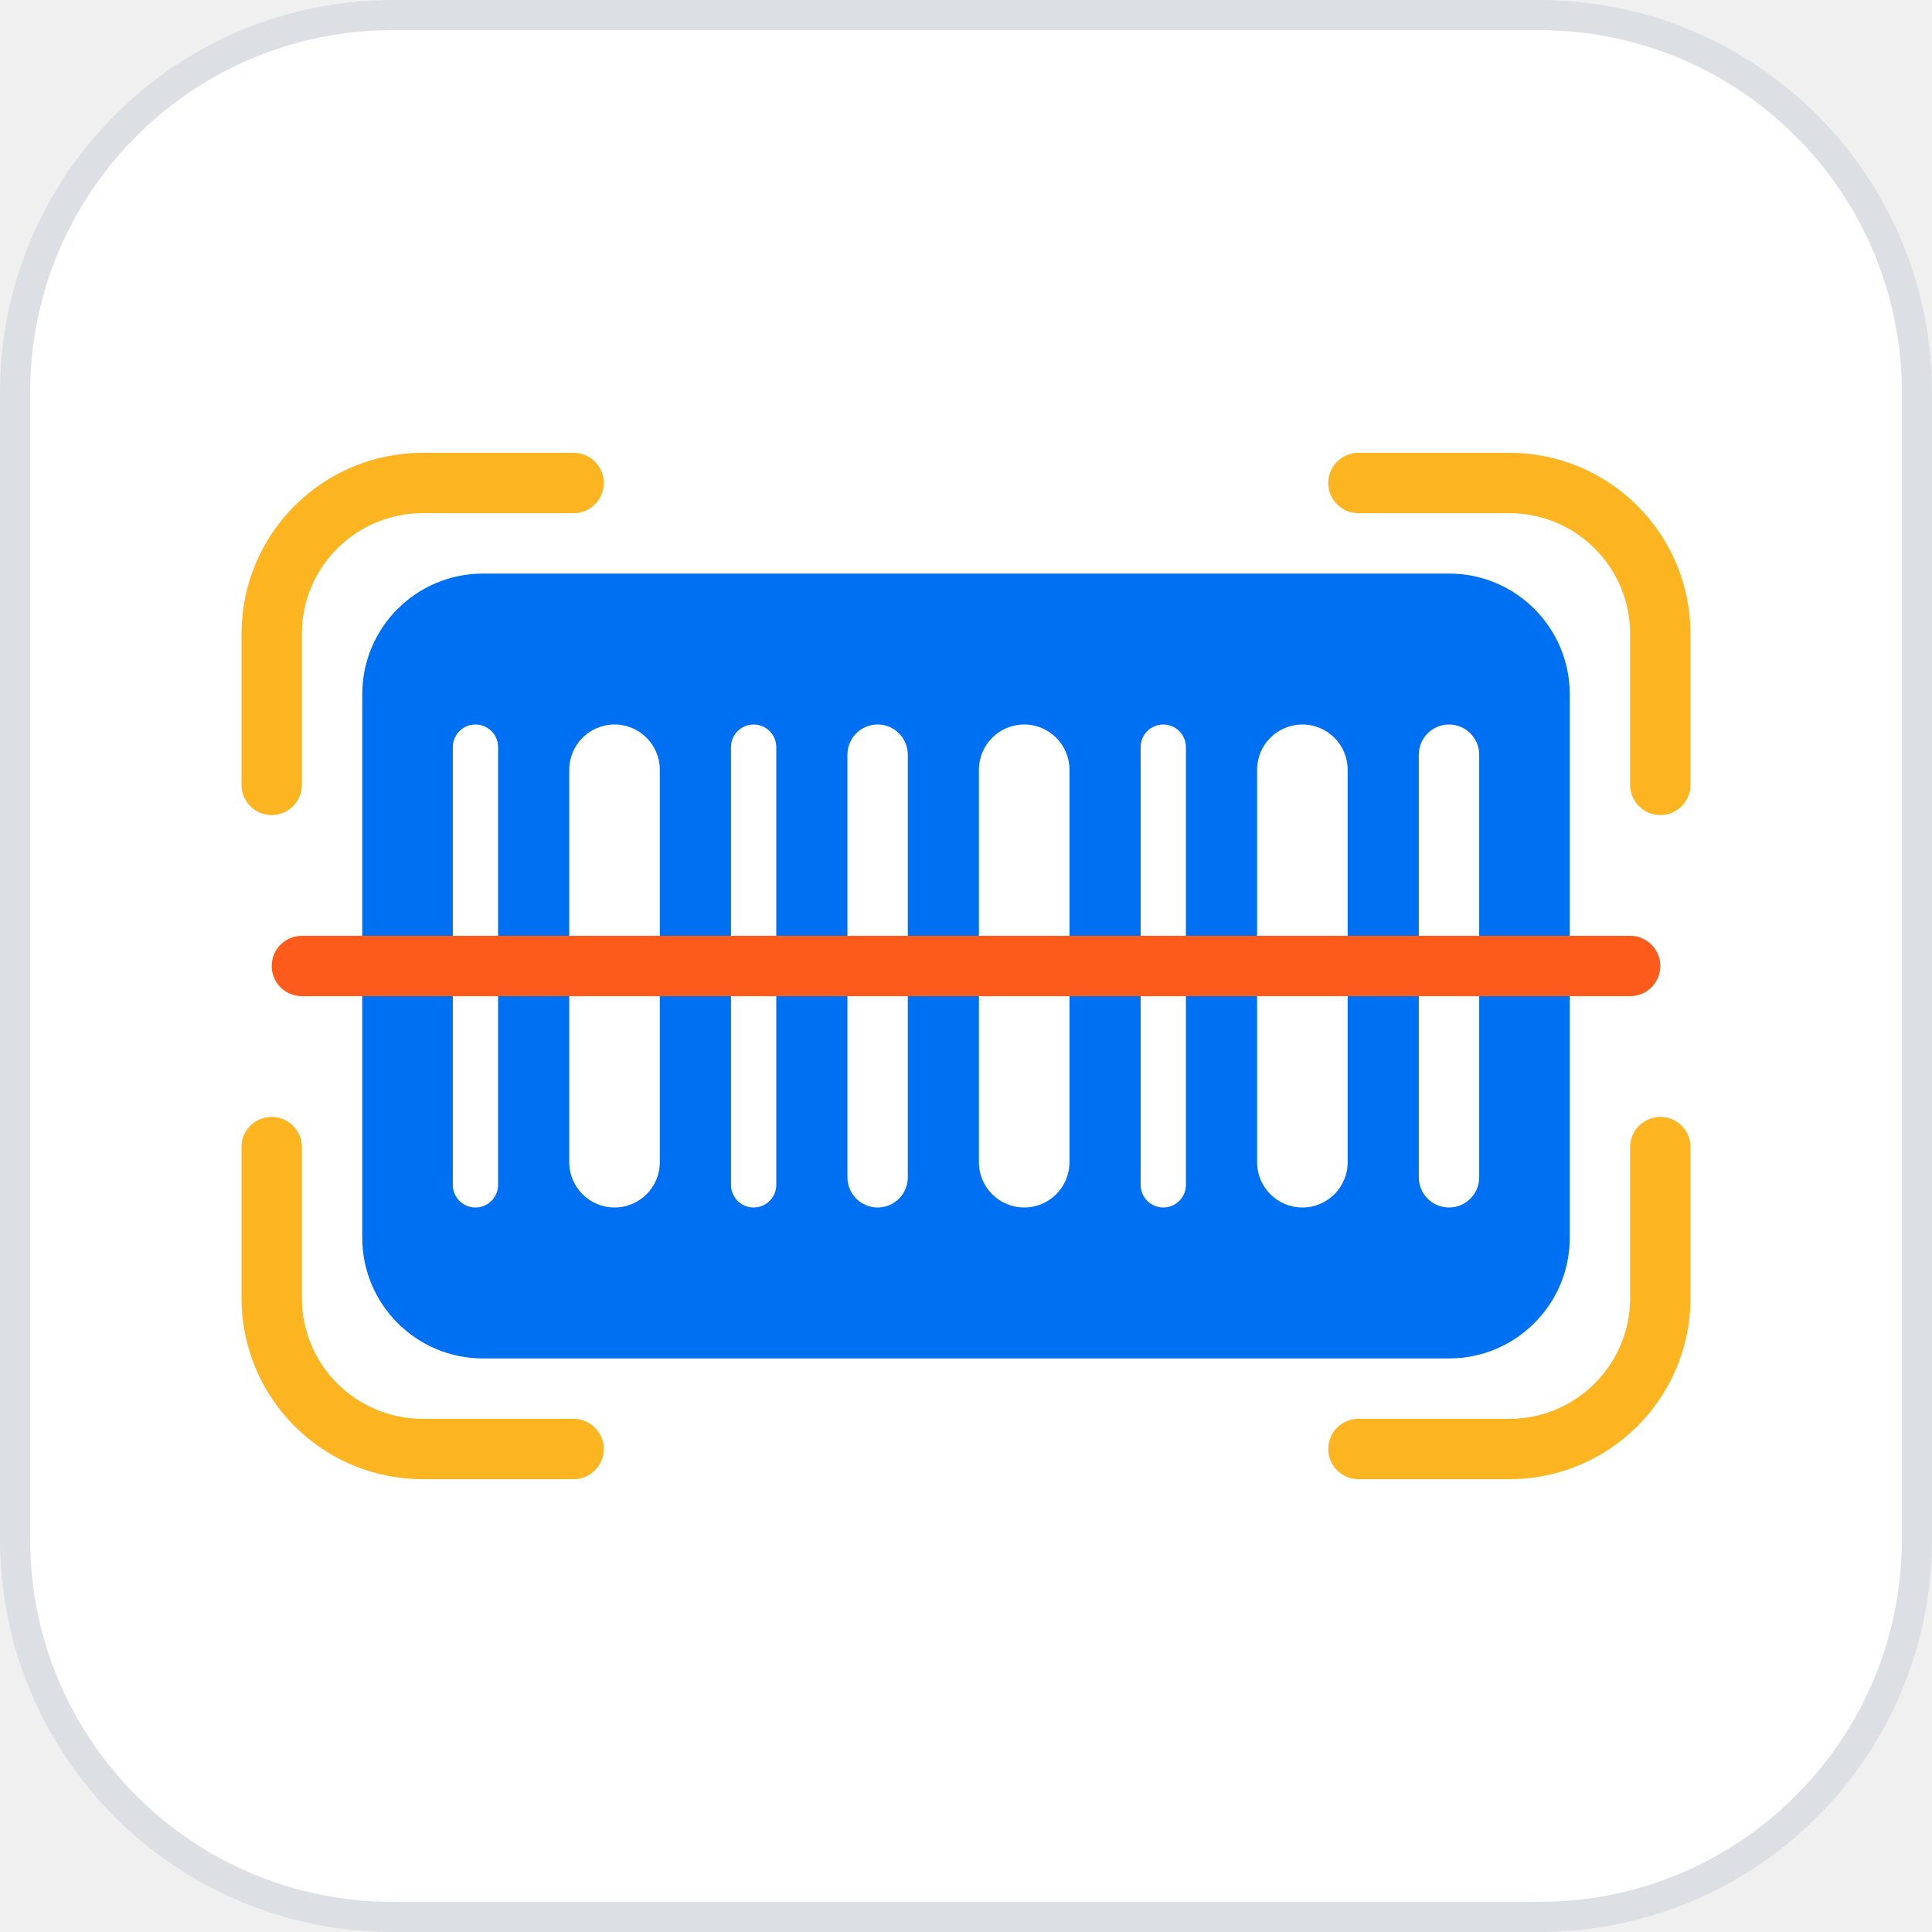
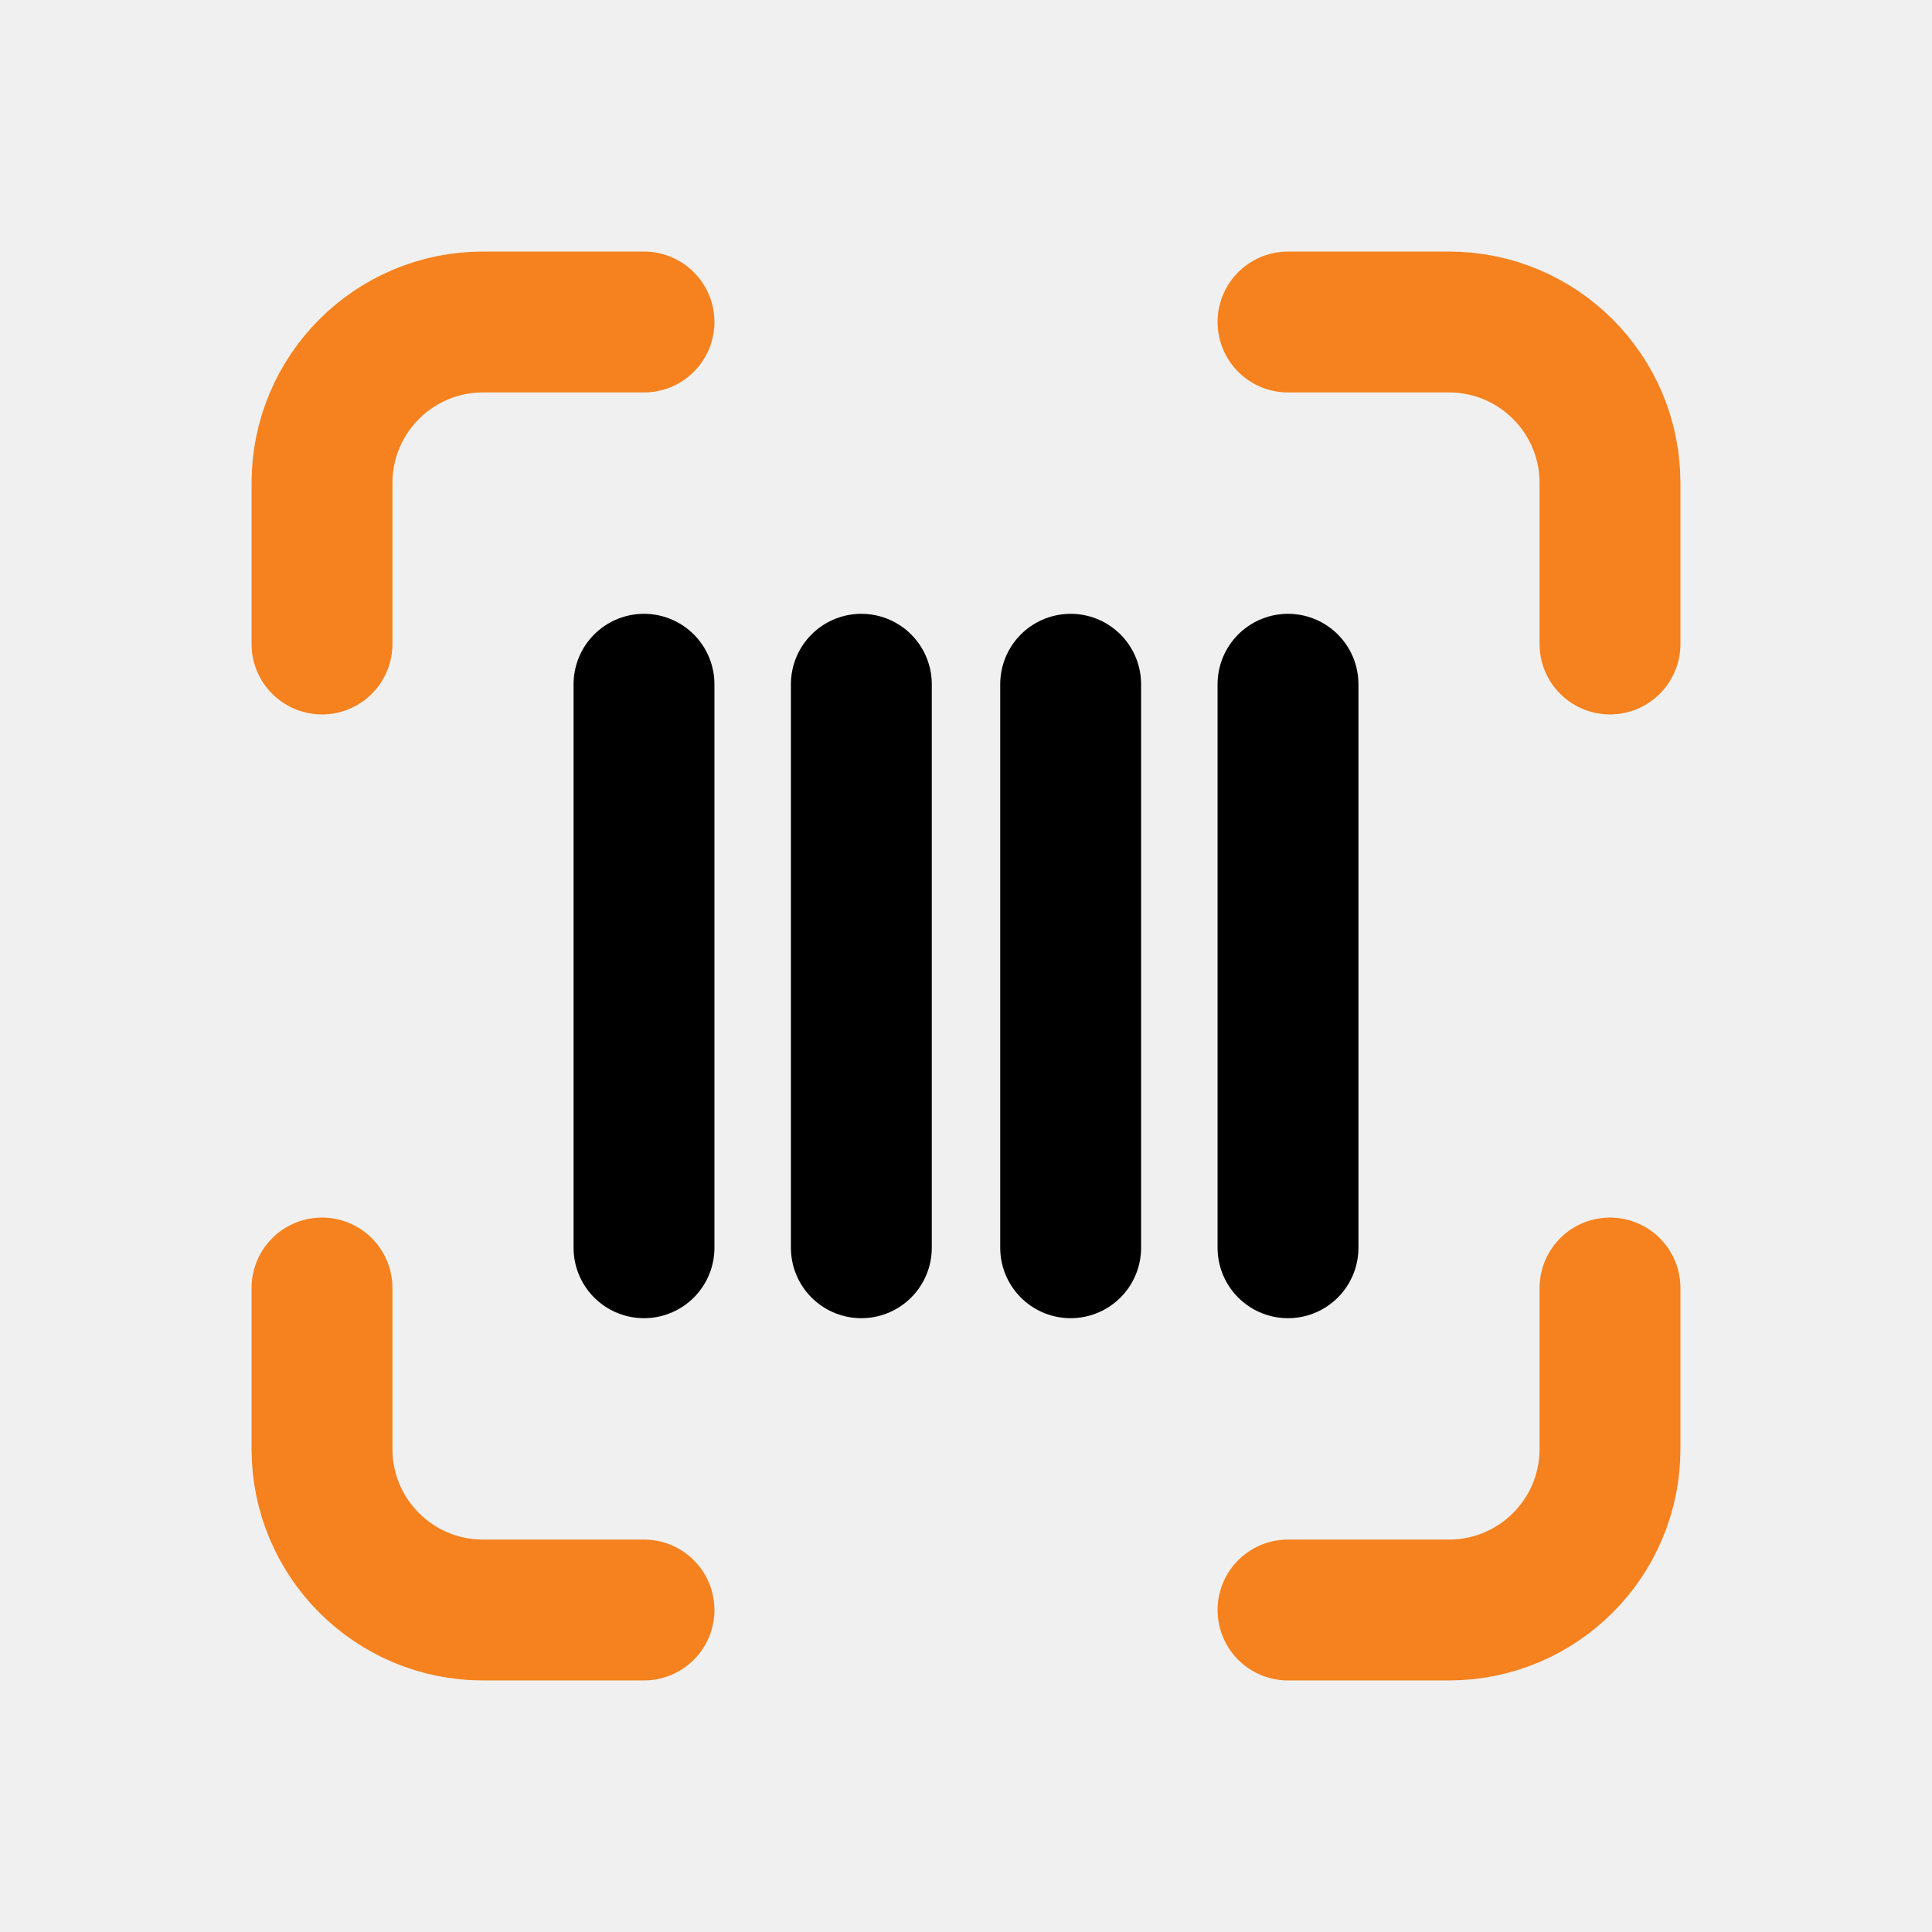
- <svg xmlns="http://www.w3.org/2000/svg" width="64" height="64" viewBox="0 0 64 64" fill="none">
-   <g clip-path="url(#clip0_247_1160)">
-     <path d="M51 0.5H13C6.096 0.5 0.5 6.096 0.5 13V51C0.5 57.904 6.096 63.5 13 63.5H51C57.904 63.5 63.5 57.904 63.5 51V13C63.5 6.096 57.904 0.5 51 0.5Z" fill="white" />
-     <path d="M51 0.5H13C6.096 0.5 0.5 6.096 0.5 13V51C0.5 57.904 6.096 63.5 13 63.5H51C57.904 63.5 63.5 57.904 63.5 51V13C63.5 6.096 57.904 0.5 51 0.5Z" stroke="#DCE0E5" />
-     <path d="M56 8H8V56H56V8Z" fill="white" />
-     <rect x="12" y="19" width="40" height="26" rx="4" fill="#0070F2" />
-     <path d="M19 16H14C11.239 16 9 18.239 9 21V26" stroke="#FDB421" stroke-width="2" stroke-linecap="round" />
-     <path d="M45 48H50C52.761 48 55 45.761 55 43V38" stroke="#FDB421" stroke-width="2" stroke-linecap="round" />
-     <path d="M45 16H50C52.761 16 55 18.239 55 21V26" stroke="#FDB421" stroke-width="2" stroke-linecap="round" />
-     <path d="M19 48H14C11.239 48 9 45.761 9 43V38" stroke="#FDB421" stroke-width="2" stroke-linecap="round" />
-     <rect x="15" y="24" width="1.5" height="16" rx="0.75" fill="white" />
-     <rect x="18.857" y="24" width="3" height="16" rx="1.5" fill="white" />
-     <rect x="24.215" y="24" width="1.5" height="16" rx="0.75" fill="white" />
-     <rect x="28.072" y="24" width="2" height="16" rx="1" fill="white" />
-     <rect x="32.428" y="24" width="3" height="16" rx="1.5" fill="white" />
-     <rect x="37.785" y="24" width="1.5" height="16" rx="0.75" fill="white" />
-     <rect x="41.643" y="24" width="3" height="16" rx="1.5" fill="white" />
-     <rect x="47" y="24" width="2" height="16" rx="1" fill="white" />
-     <rect x="55" y="31" width="2" height="46" rx="1" transform="rotate(90 55 31)" fill="#FC5B1C" />
-   </g>
-   <defs>
-     <clipPath id="clip0_247_1160">
-       <rect width="64" height="64" fill="white" />
-     </clipPath>
-   </defs>
+ <svg xmlns="http://www.w3.org/2000/svg" viewBox="0 0 24 24" fill="none" stroke="currentColor" stroke-width="1.75" stroke-linecap="round" stroke-linejoin="round">
+   <path d="M4 8V6A2 2 0 0 1 6 4H8M16 4H18A2 2 0 0 1 20 6V8M20 16V18A2 2 0 0 1 18 20H16M8 20H6A2 2 0 0 1 4 18V16" stroke="#F5821F" />
+   <path d="M8 8.5V15.5M10.7 8.5V15.5M13.3 8.5V15.5M16 8.5V15.5" />
</svg>
